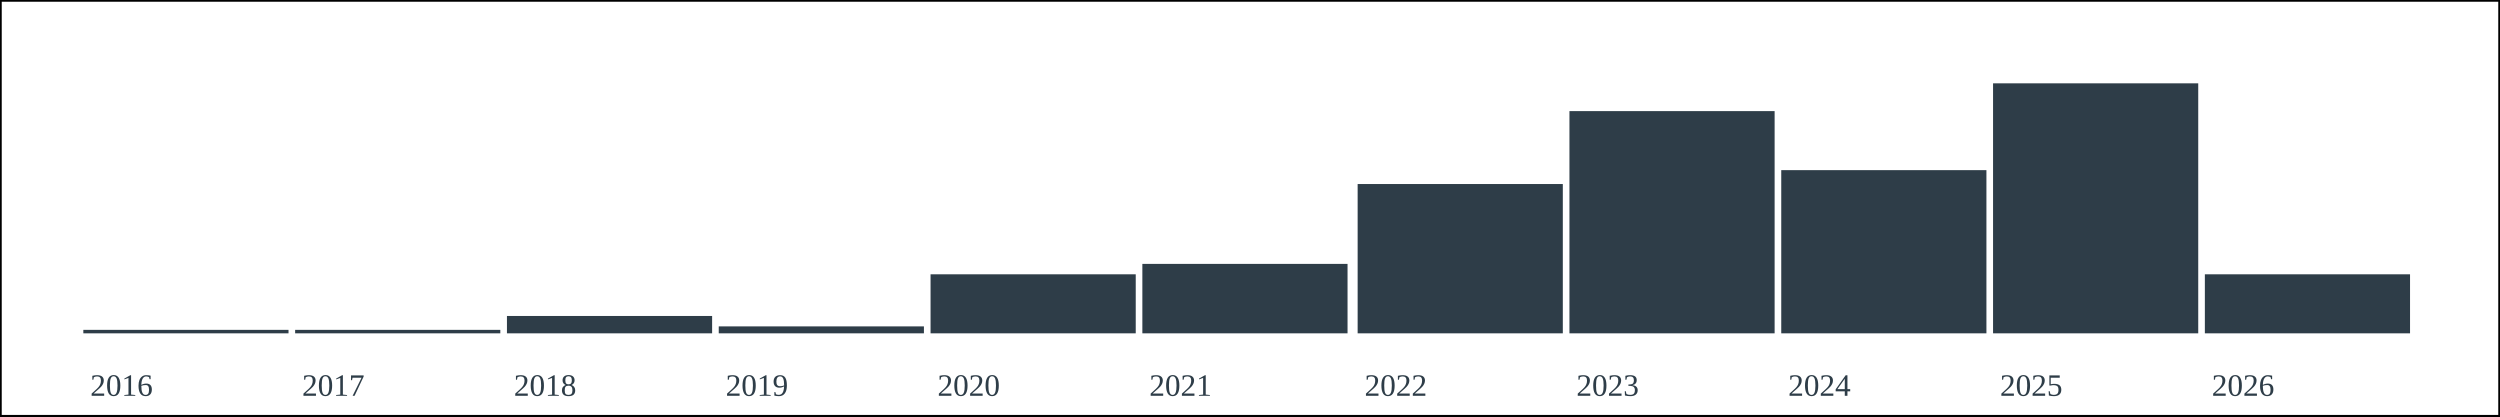
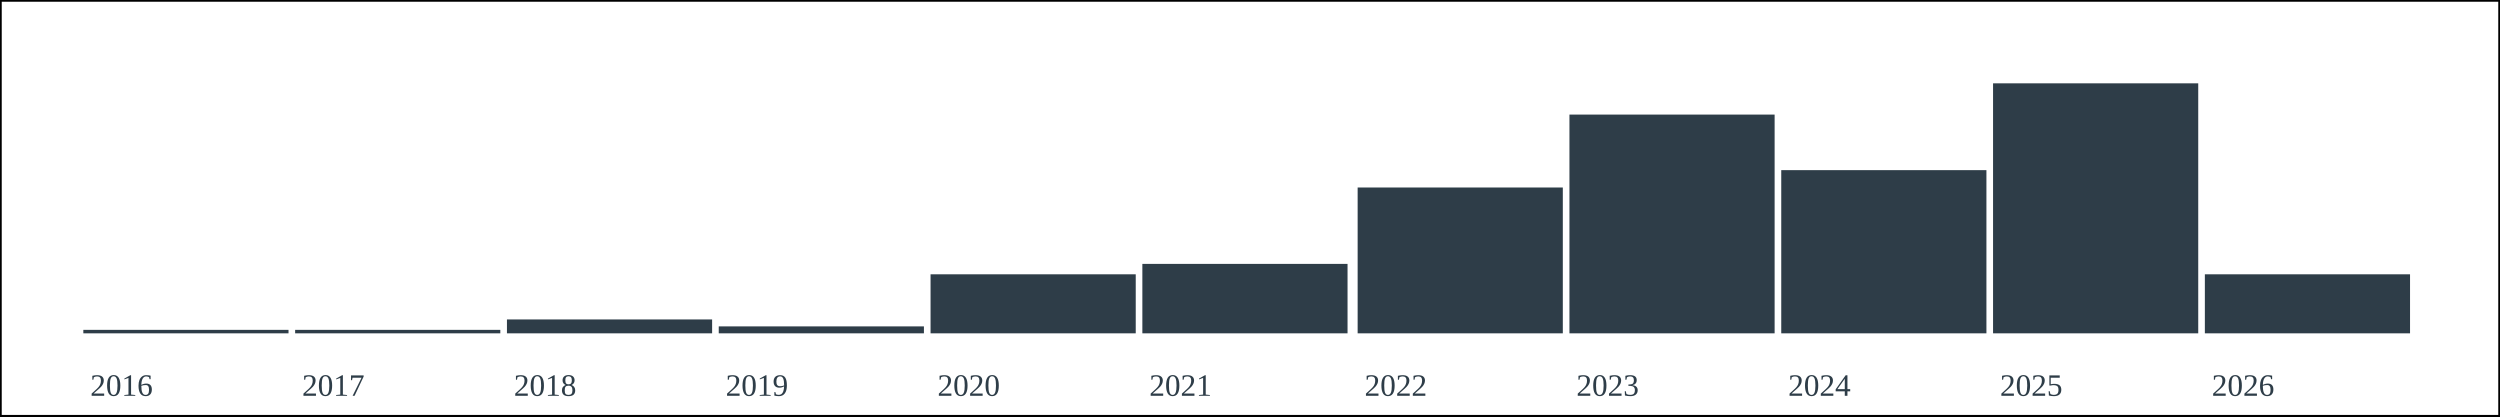
<svg xmlns="http://www.w3.org/2000/svg" width="720" height="120" viewBox="0 0 720 120">
  <rect x="0" y="0" width="100%" height="100%" fill="white" stroke="black" stroke-width="1" />
  <rect x="24" y="95" width="59.091" height="1" fill="#2E3D48" />
  <rect x="85" y="95" width="59.091" height="1" fill="#2E3D48" />
-   <rect x="146" y="91" width="59.091" height="5" fill="#2E3D48" />
+   <rect x="146" y="92" width="59.091" height="4" fill="#2E3D48" />
  <rect x="207" y="94" width="59.091" height="2" fill="#2E3D48" />
  <rect x="268" y="79" width="59.091" height="17" fill="#2E3D48" />
  <rect x="329" y="76" width="59.091" height="20" fill="#2E3D48" />
-   <rect x="391" y="53" width="59.091" height="43" fill="#2E3D48" />
-   <rect x="452" y="32" width="59.091" height="64" fill="#2E3D48" />
+   <rect x="391" y="54" width="59.091" height="42" fill="#2E3D48" />
+   <rect x="452" y="33" width="59.091" height="63" fill="#2E3D48" />
  <rect x="513" y="49" width="59.091" height="47" fill="#2E3D48" />
  <rect x="574" y="24" width="59.091" height="72" fill="#2E3D48" />
  <rect x="635" y="79" width="59.091" height="17" fill="#2E3D48" />
  <text x="26" y="114" font-size="9" fill="#2E3D48">2016</text>
  <text x="87" y="114" font-size="9" fill="#2E3D48">2017</text>
  <text x="148" y="114" font-size="9" fill="#2E3D48">2018</text>
  <text x="209" y="114" font-size="9" fill="#2E3D48">2019</text>
  <text x="270" y="114" font-size="9" fill="#2E3D48">2020</text>
  <text x="331" y="114" font-size="9" fill="#2E3D48">2021</text>
  <text x="393" y="114" font-size="9" fill="#2E3D48">2022</text>
  <text x="454" y="114" font-size="9" fill="#2E3D48">2023</text>
  <text x="515" y="114" font-size="9" fill="#2E3D48">2024</text>
  <text x="576" y="114" font-size="9" fill="#2E3D48">2025</text>
  <text x="637" y="114" font-size="9" fill="#2E3D48">2026</text>
</svg>
